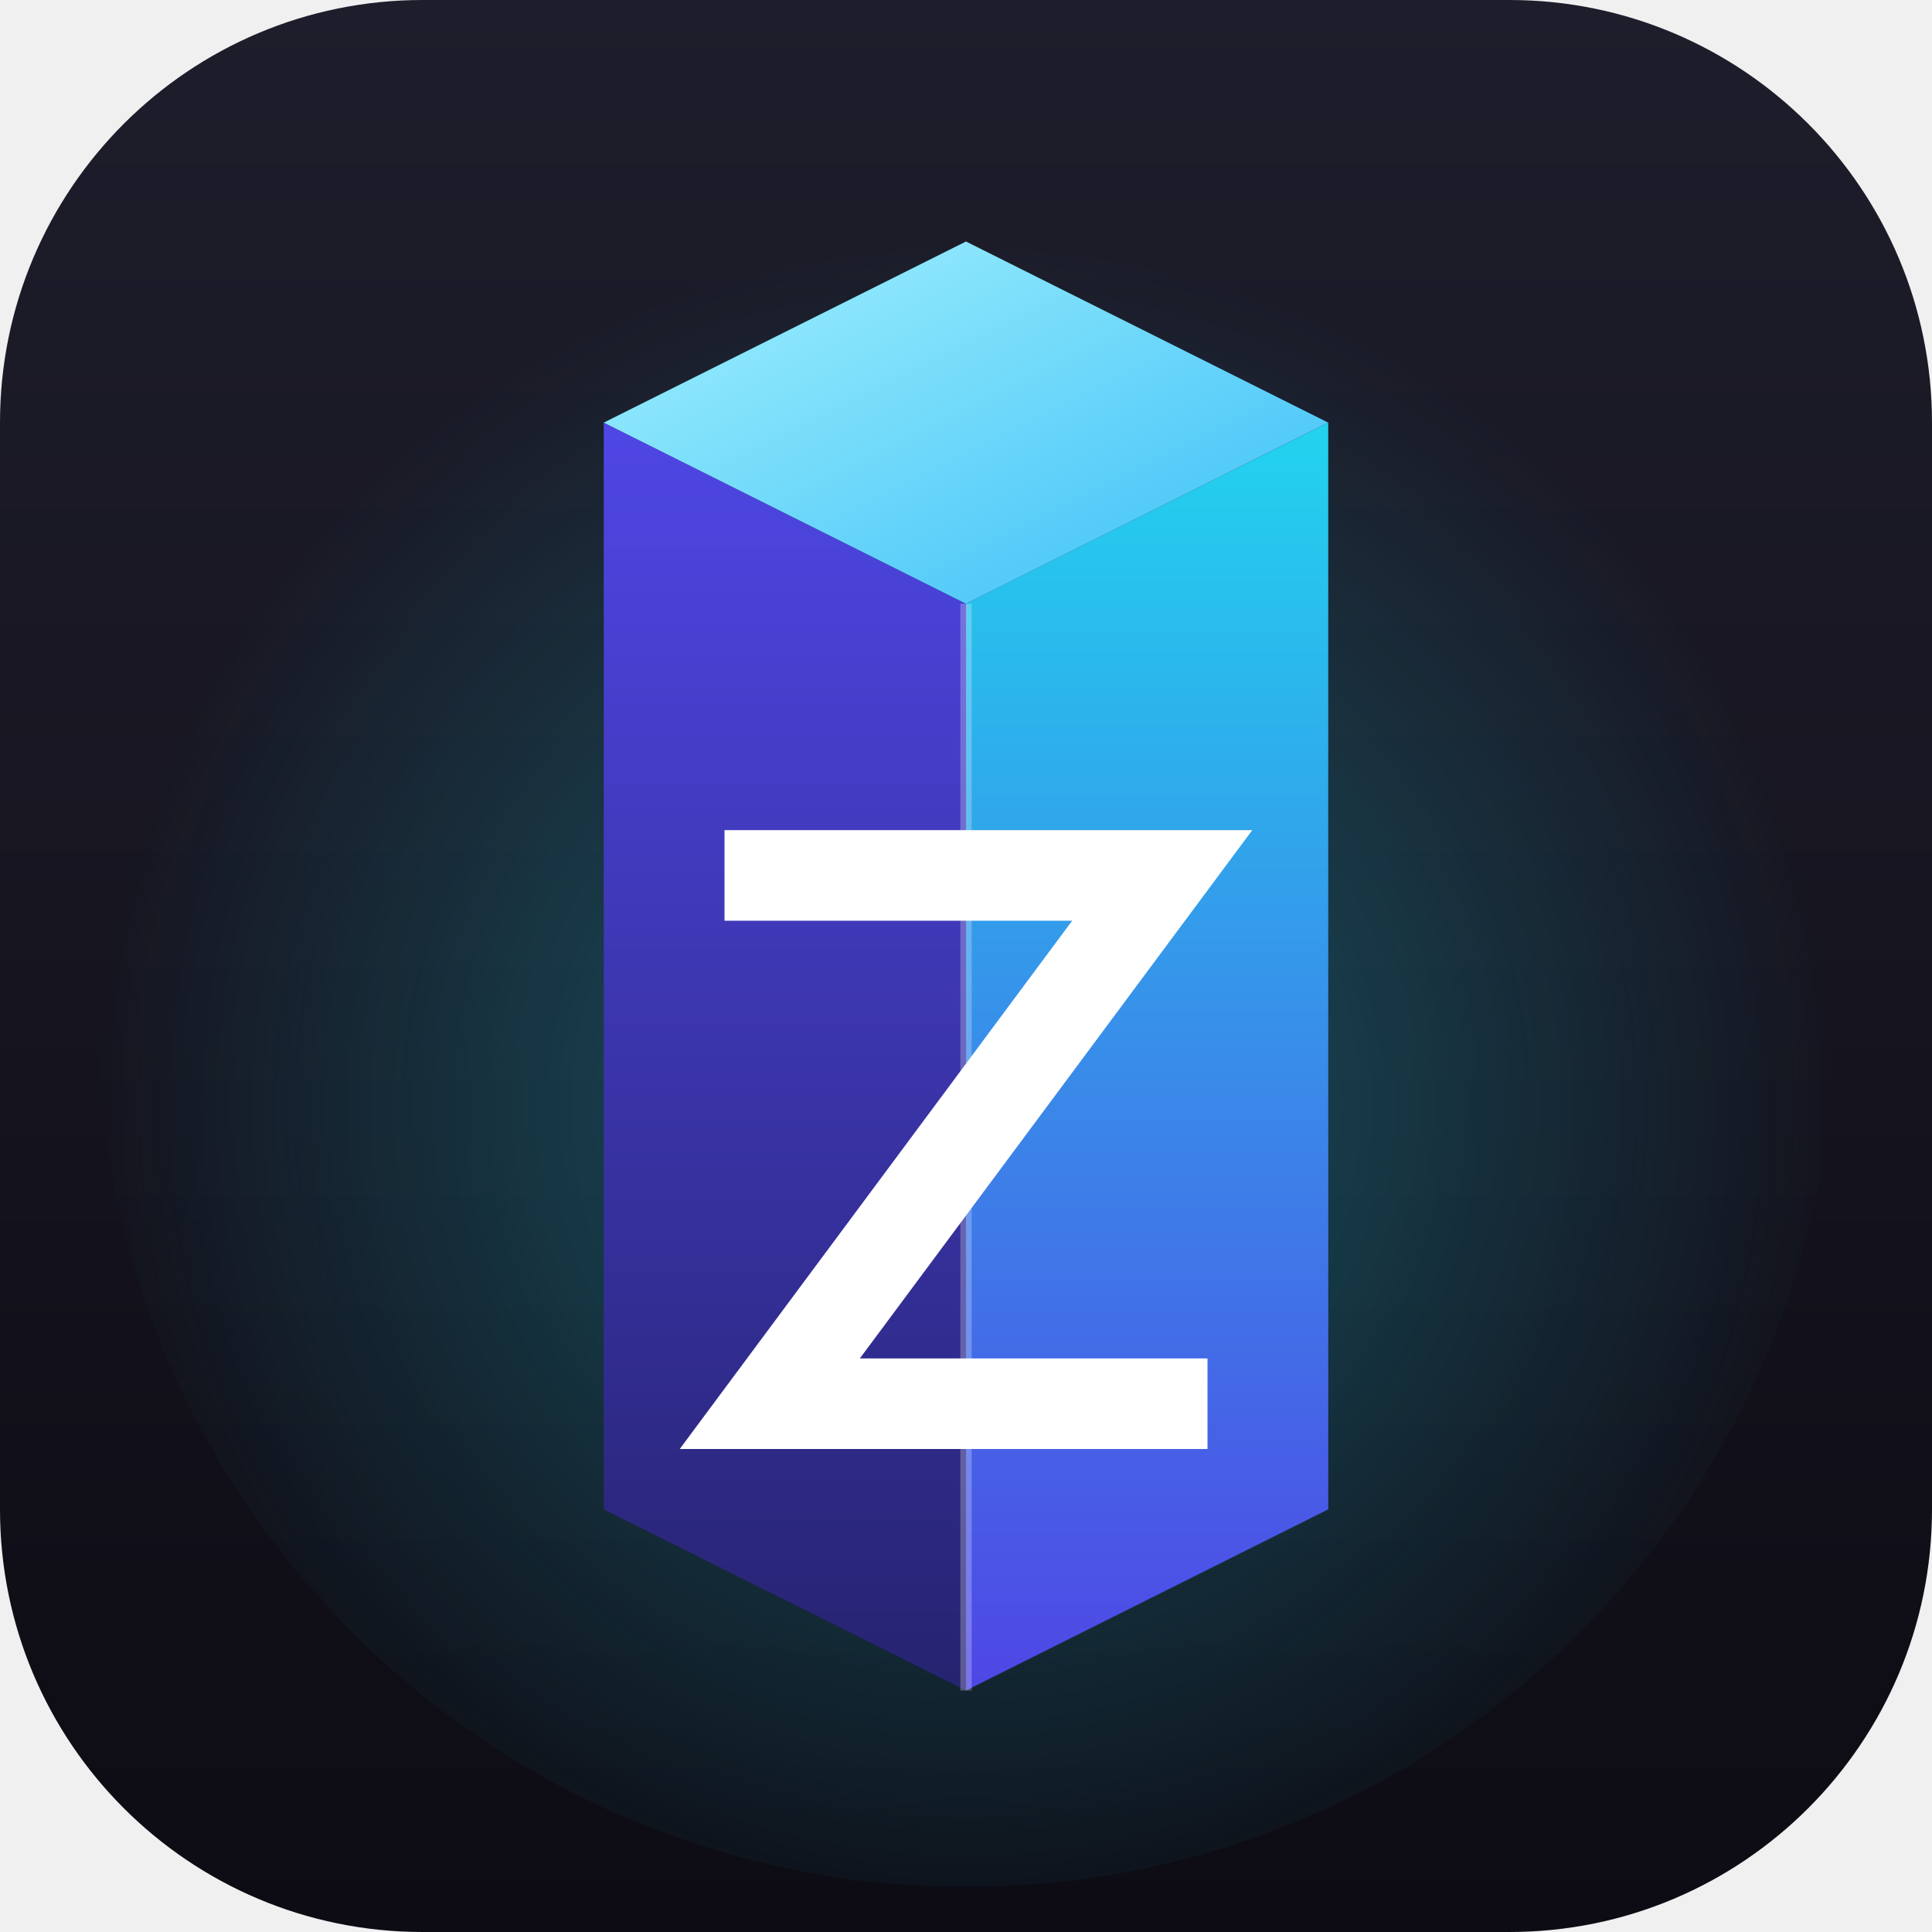
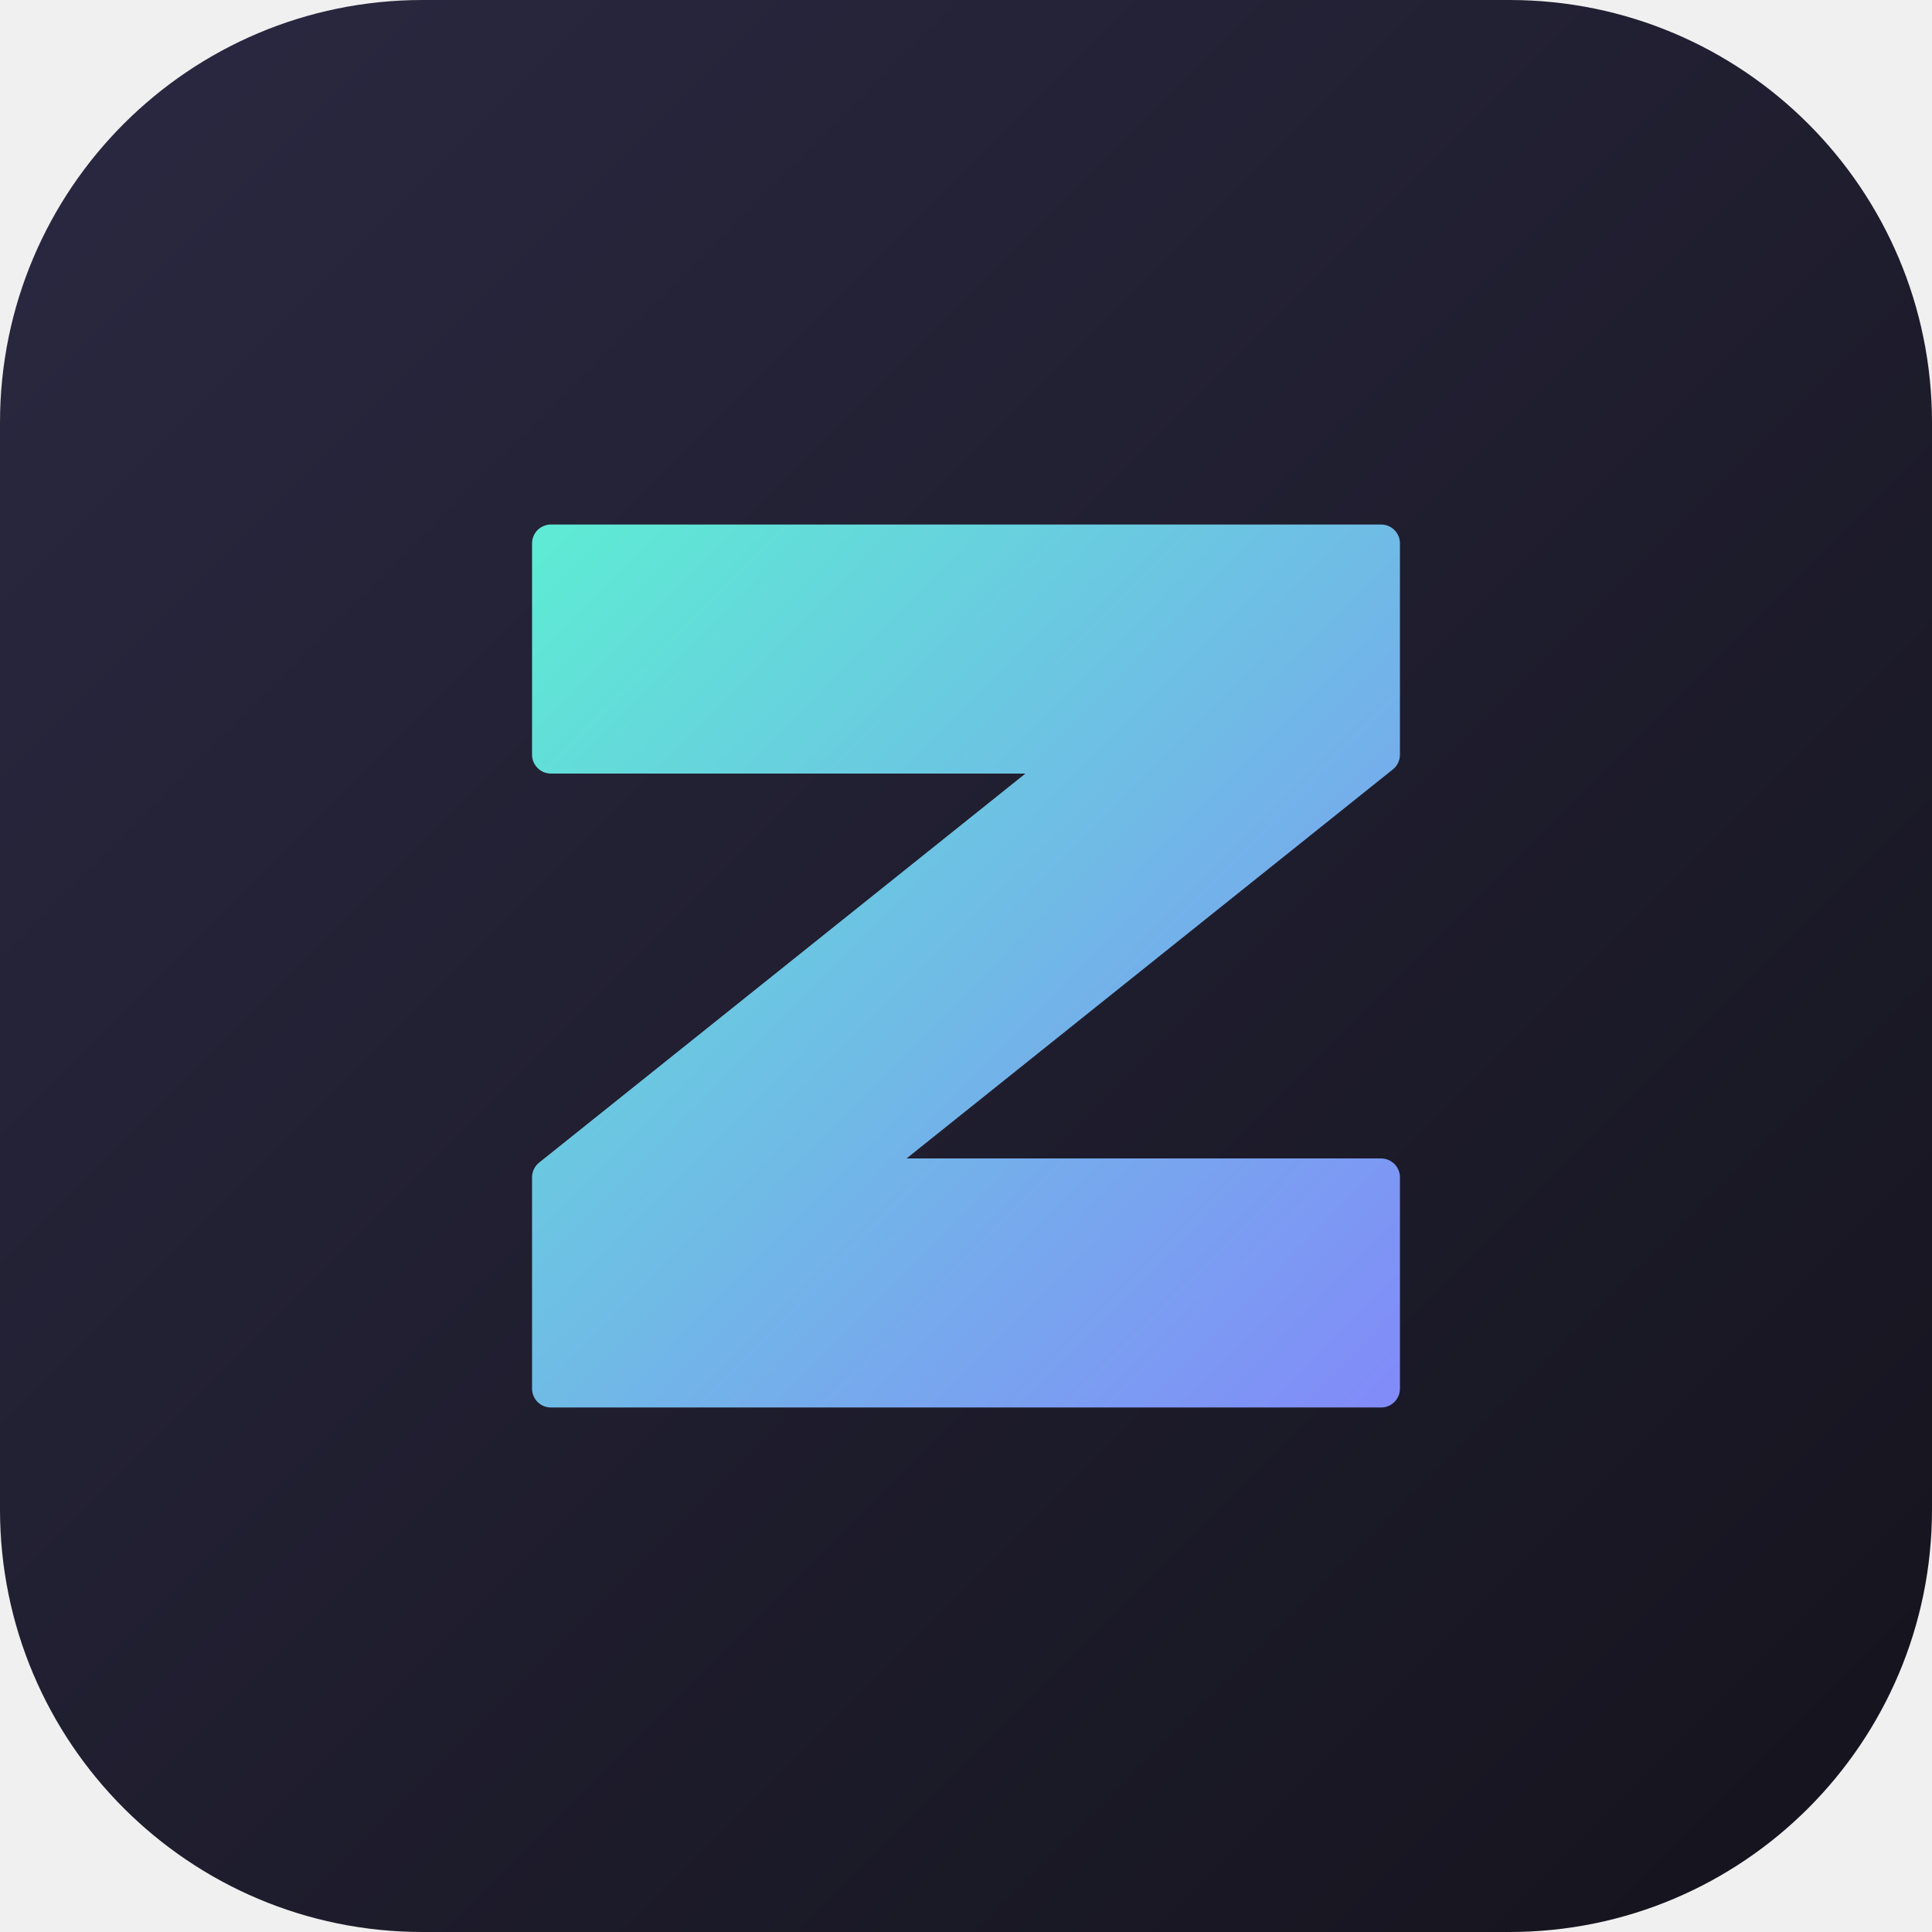
<svg xmlns="http://www.w3.org/2000/svg" viewBox="0 0 512 512">
  <defs>
-     <linearGradient id="bg" x1="0" y1="0" x2="0" y2="1">
-       <stop offset="0" stop-color="#1e1d2b" />
-       <stop offset="1" stop-color="#0d0c14" />
+     <linearGradient id="bg" x1="0" y1="0" x2="1" y2="1">
+       <stop offset="0" stop-color="#2b2942" />
+       <stop offset="1" stop-color="#14131c" />
    </linearGradient>
-     <linearGradient id="top" x1="0" y1="0" x2="1" y2="1">
-       <stop offset="0" stop-color="#a5f3fc" />
-       <stop offset="1" stop-color="#38bdf8" />
+     <linearGradient id="z" x1="0" y1="0" x2="1" y2="1">
+       <stop offset="0" stop-color="#5eead4" />
+       <stop offset="1" stop-color="#818cf8" />
    </linearGradient>
-     <linearGradient id="left" x1="0" y1="0" x2="0" y2="1">
-       <stop offset="0" stop-color="#4f46e5" />
-       <stop offset="1" stop-color="#262370" />
-     </linearGradient>
-     <linearGradient id="right" x1="0" y1="0" x2="0" y2="1">
-       <stop offset="0" stop-color="#22d3ee" />
-       <stop offset="1" stop-color="#4f46e5" />
-     </linearGradient>
-     <radialGradient id="glow" cx="0.5" cy="0.55" r="0.5">
-       <stop offset="0" stop-color="#22d3ee" stop-opacity="0.35" />
-       <stop offset="1" stop-color="#22d3ee" stop-opacity="0" />
-     </radialGradient>
  </defs>
  <rect width="512" height="512" rx="112" fill="url(#bg)" />
-   <circle cx="256" cy="270" r="230" fill="url(#glow)" />
-   <polygon points="160,112 256,160 256,448 160,400" fill="url(#left)" />
-   <polygon points="256,160 352,112 352,400 256,448" fill="url(#right)" />
-   <polygon points="256,64 352,112 256,160 160,112" fill="url(#top)" />
-   <path d="M256 160V448" stroke="#ffffff" stroke-opacity="0.25" stroke-width="3" />
-   <polyline points="204,232 308,232 204,372 308,372" fill="none" stroke="#ffffff" stroke-width="24" stroke-linejoin="miter" stroke-linecap="square" />
+   <polygon points="146,144 366,144 366,200 226,312 366,312 366,368 146,368 146,312 286,200 146,200" fill="url(#z)" stroke="url(#z)" stroke-width="10" stroke-linejoin="round" />
</svg>
